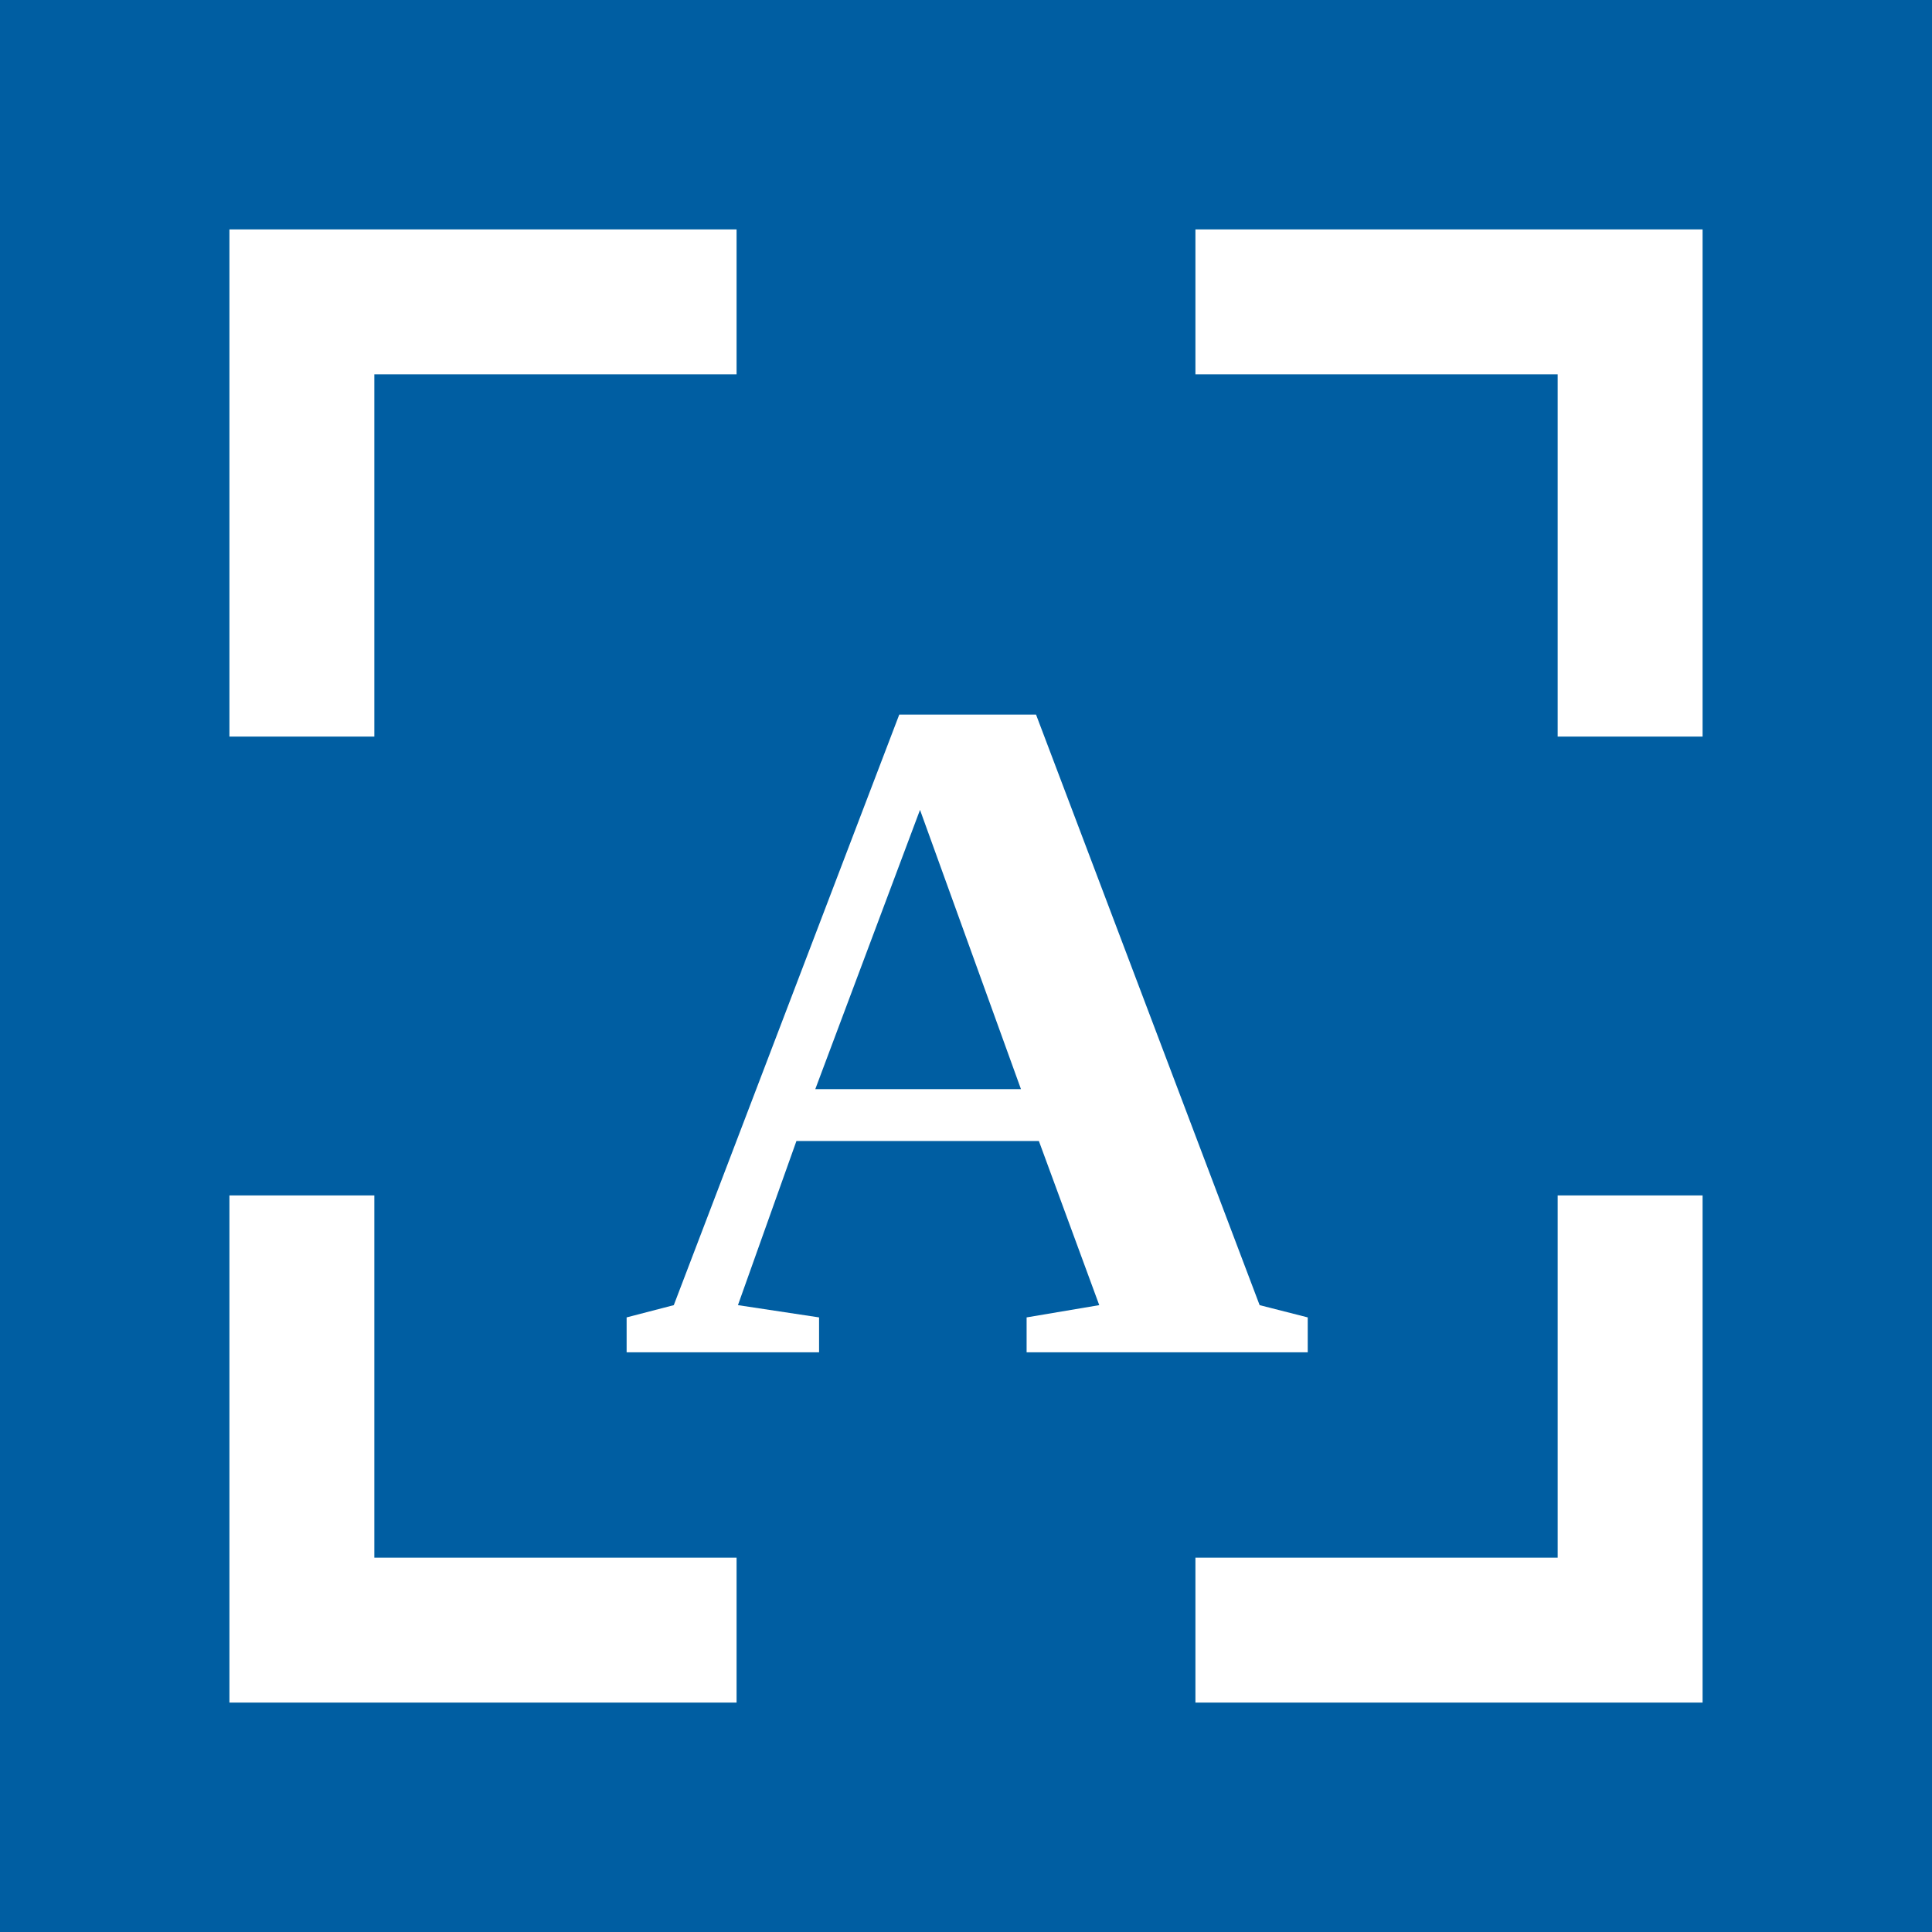
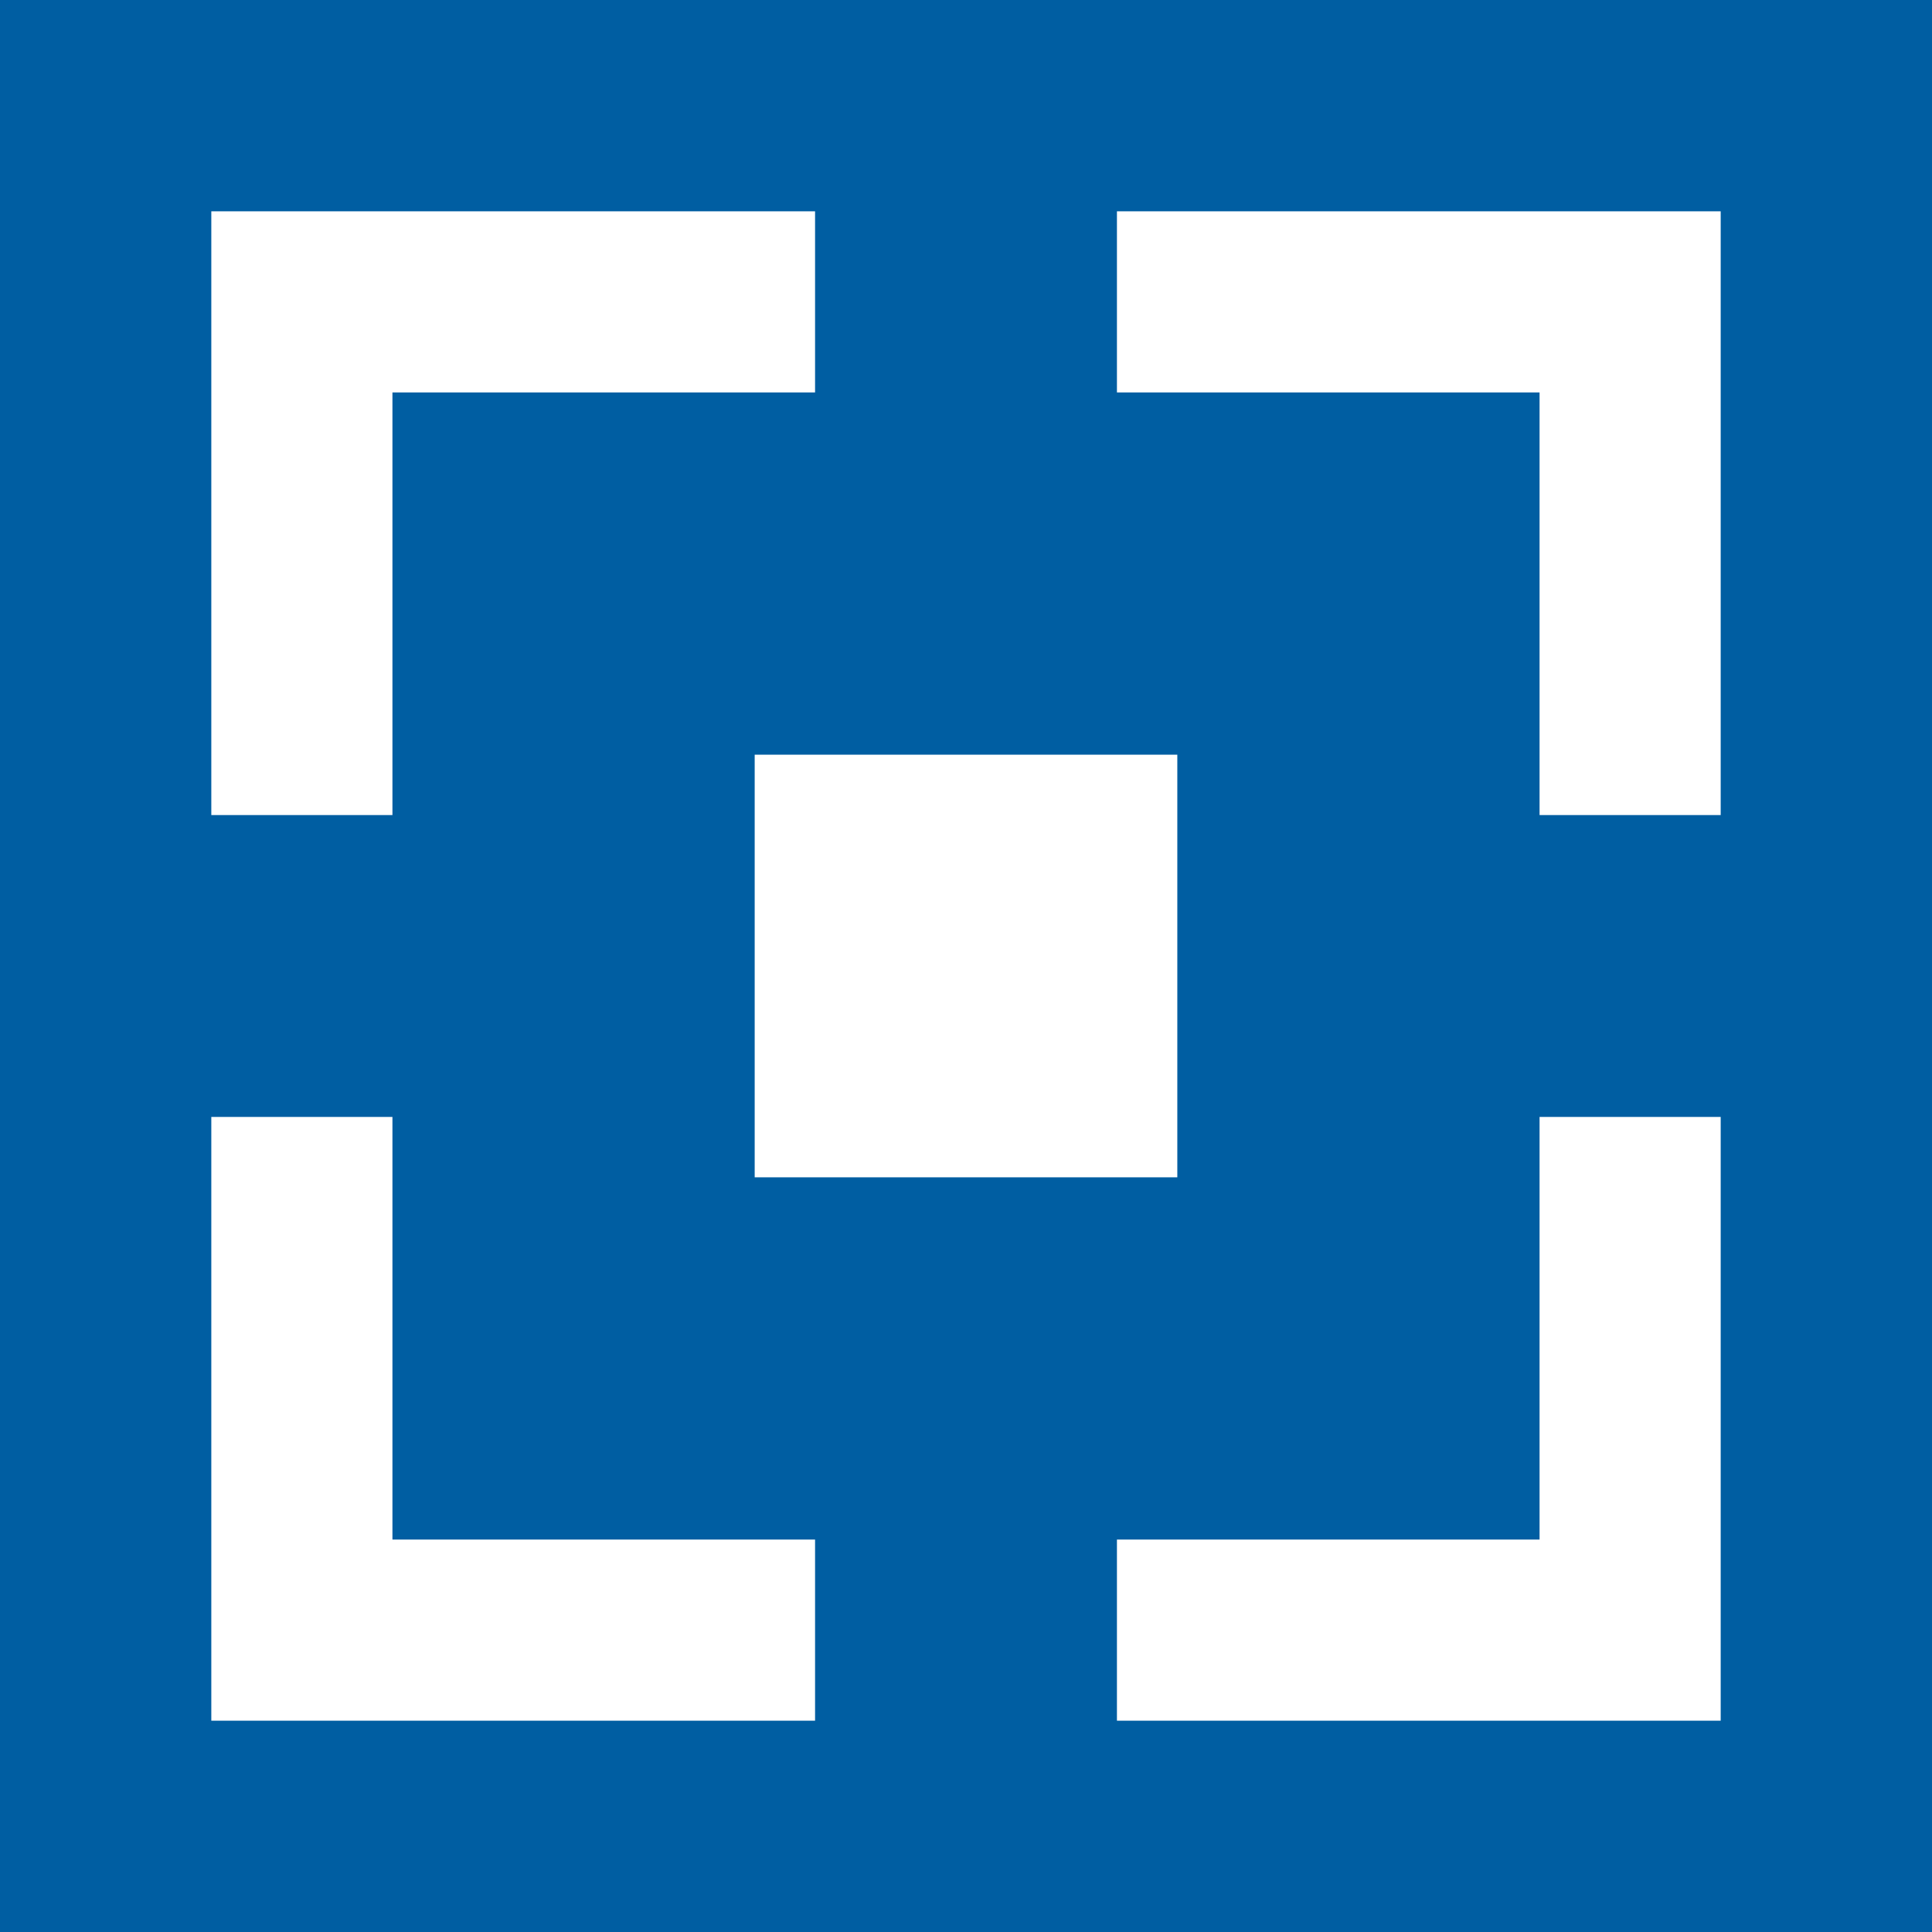
<svg xmlns="http://www.w3.org/2000/svg" viewBox="0 0 32 32">
  <rect width="32" height="32" fill="#005EA2" />
-   <path d="M5 11 V5 H11 M21 5 H27 V11 M27 21 V27 H21 M11 27 H5 V21" fill="none" stroke="#FFFFFF" stroke-width="2.4" stroke-linecap="square" />
-   <text x="16" y="22.4" text-anchor="middle" font-family="Georgia, 'Times New Roman', serif" font-weight="700" font-size="16" fill="#FFFFFF">A</text>
+   <path d="M5 12V5H12M20 5H27V12M27 20V27H20M12 27H5V20" fill="none" stroke="#FFFFFF" stroke-width="3" stroke-linecap="square" />
+   <rect x="12.5" y="12.5" width="7" height="7" fill="#FFFFFF" />
</svg>
